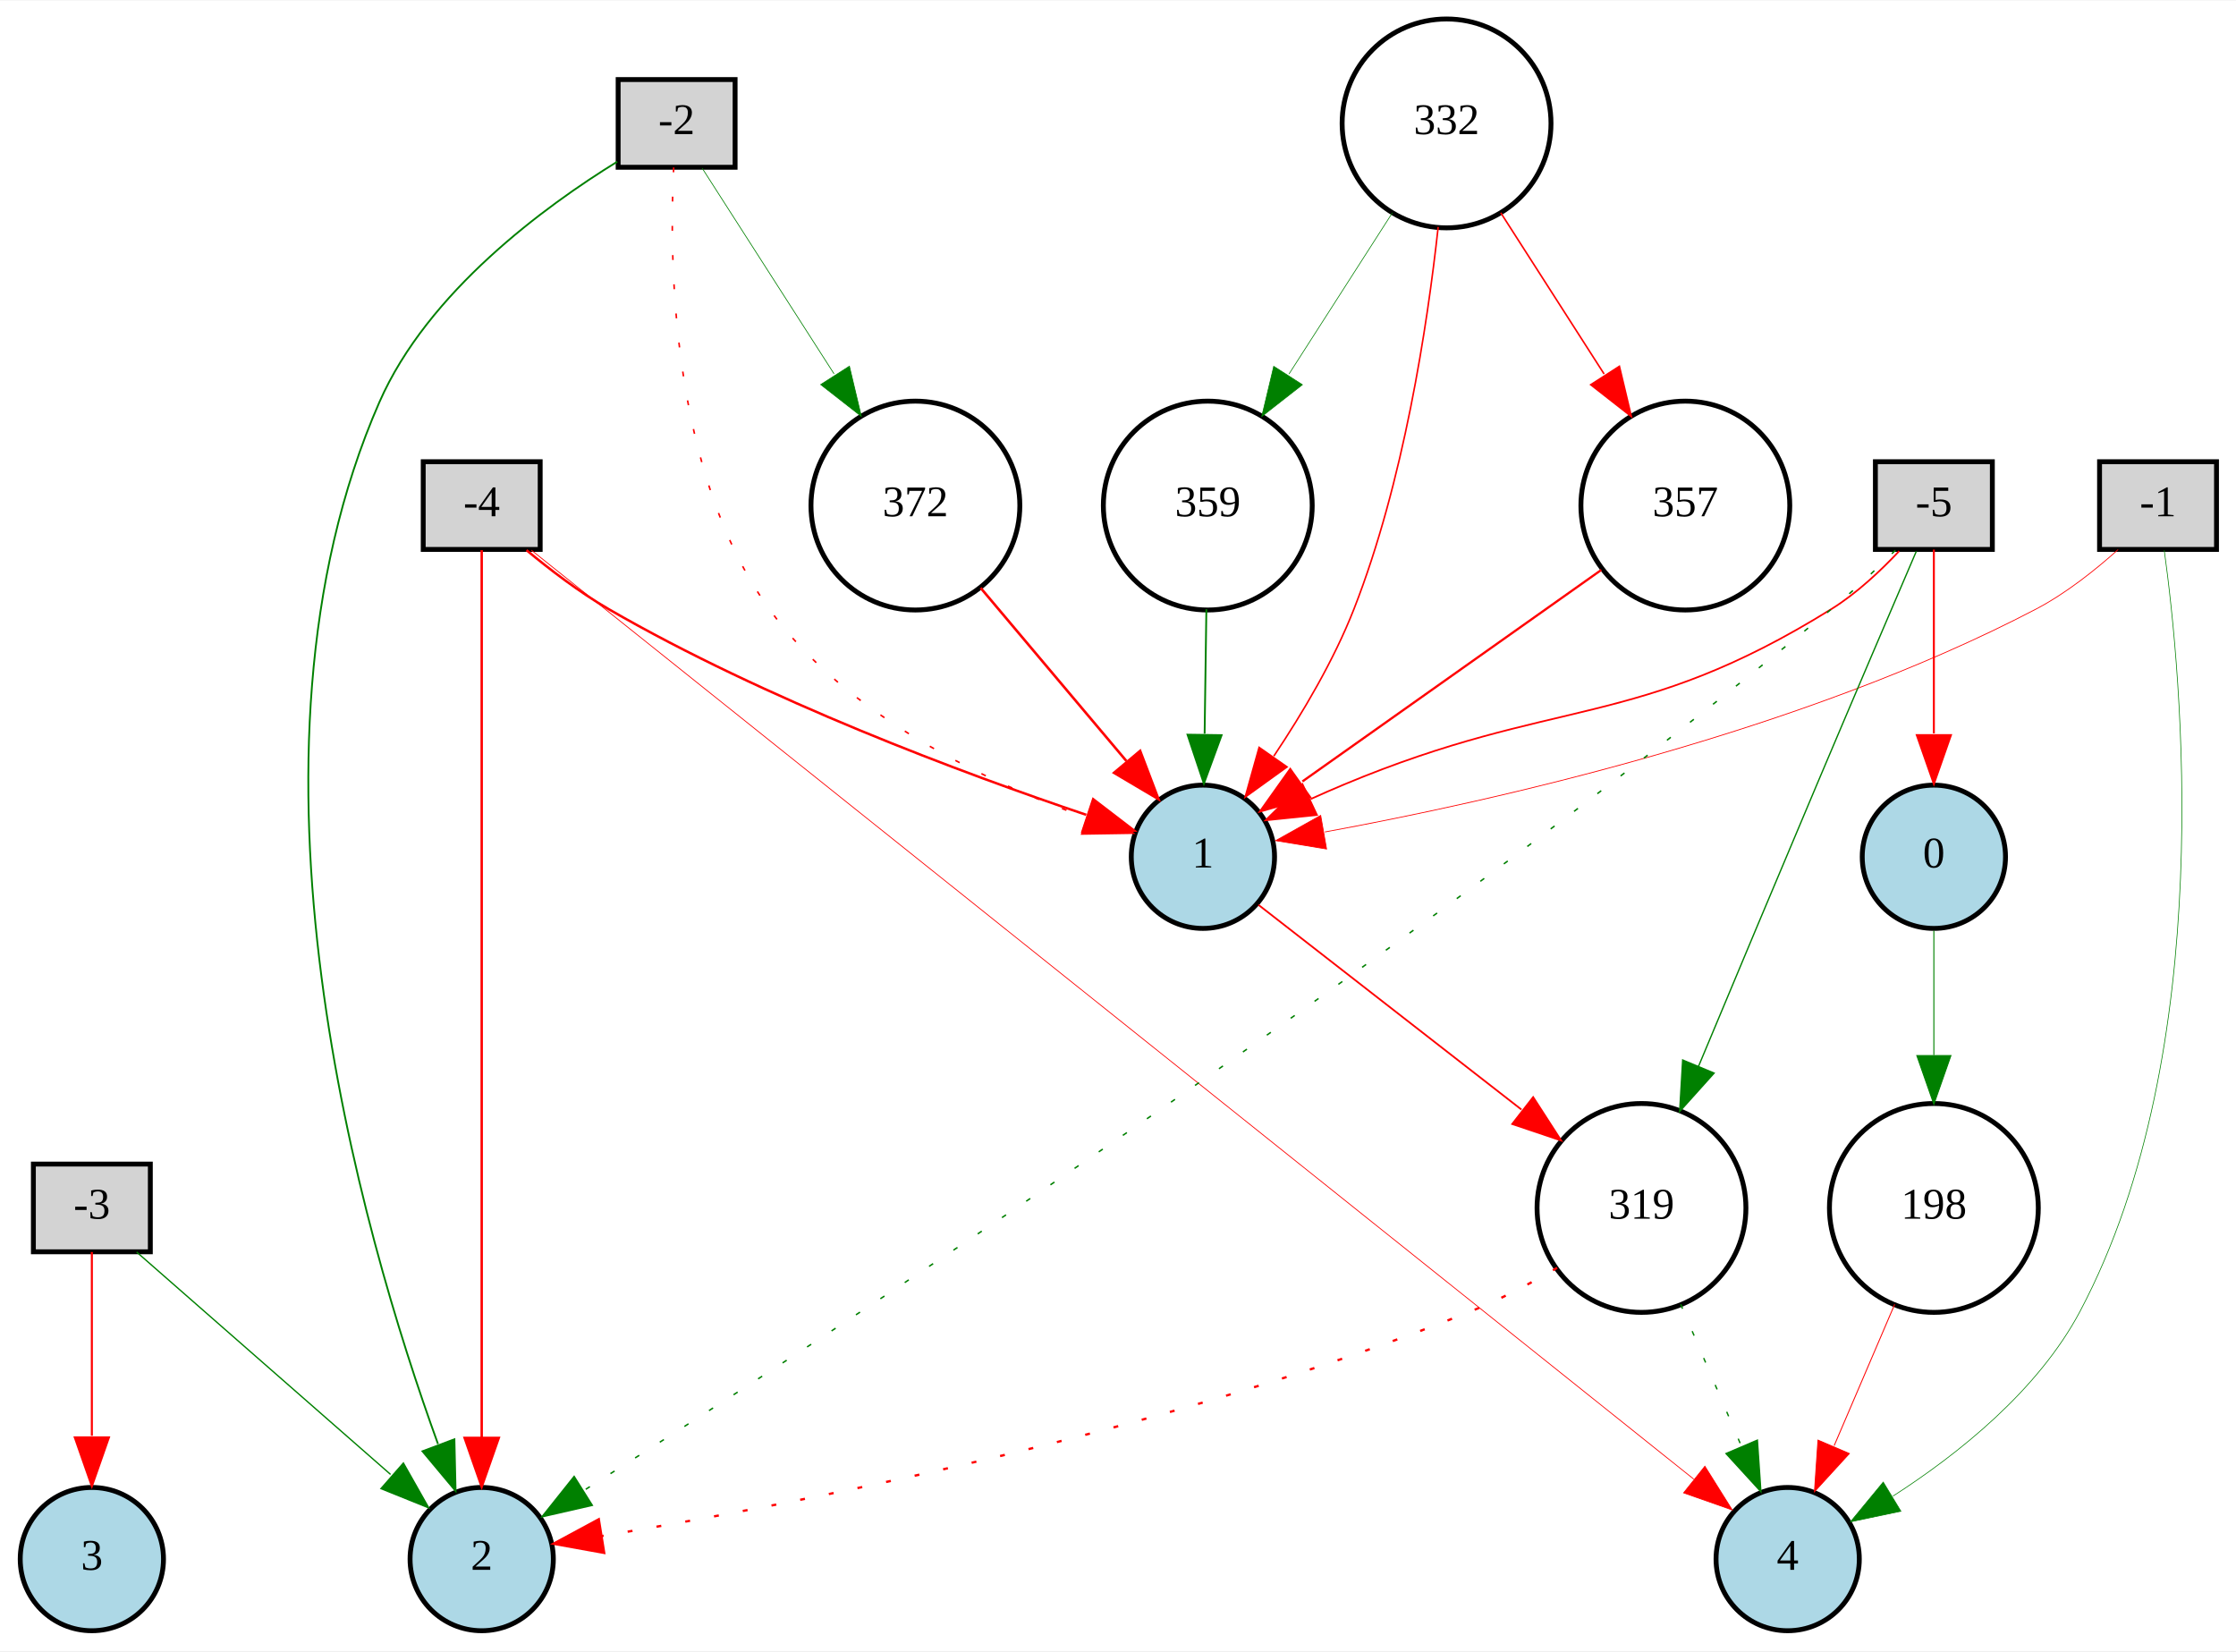
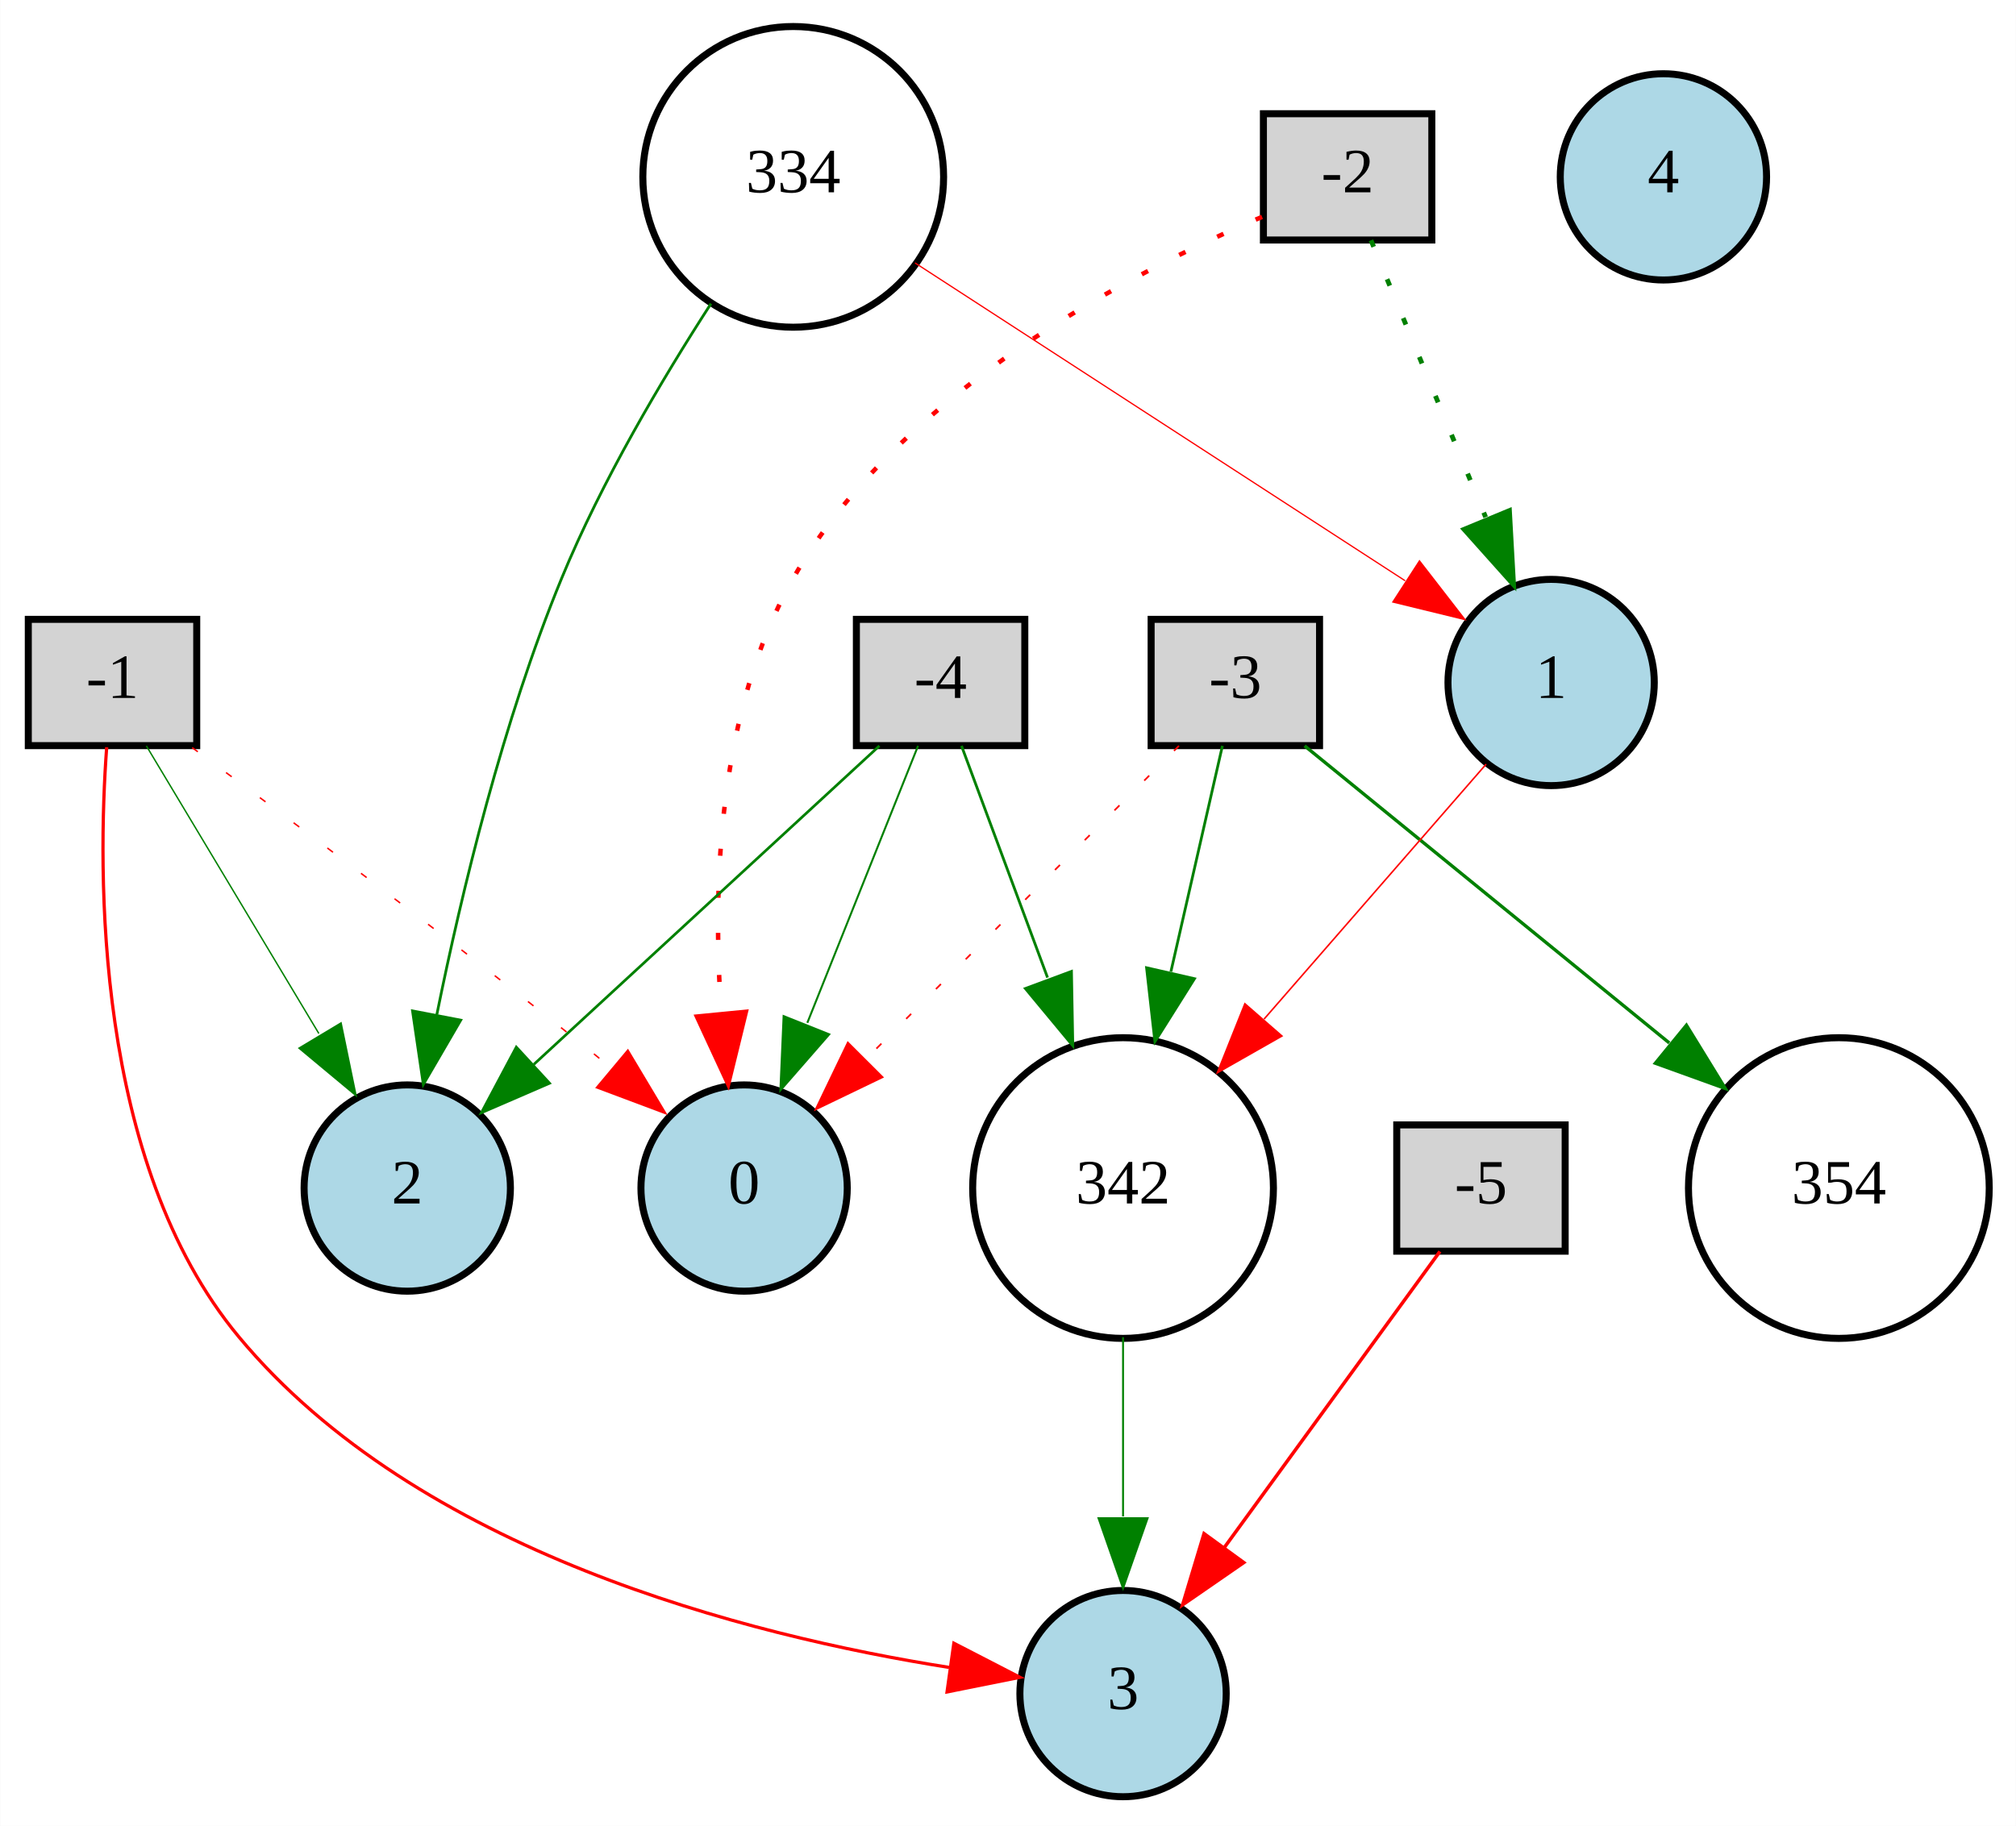
- <svg xmlns="http://www.w3.org/2000/svg" width="459pt" height="339pt" viewBox="0.00 0.00 458.85 338.68">
-   <g id="graph0" class="graph" transform="scale(1 1) rotate(0) translate(4 334.68)">
-     <polygon fill="white" stroke="transparent" points="-4,4 -4,-334.68 454.85,-334.68 454.85,4 -4,4" />
+ <svg xmlns="http://www.w3.org/2000/svg" width="287pt" height="260pt" viewBox="0.00 0.00 287.21 260.25">
+   <g id="graph0" class="graph" transform="scale(1 1) rotate(0) translate(4 256.25)">
+     <polygon fill="white" stroke="transparent" points="-4,4 -4,-256.25 283.21,-256.25 283.21,4 -4,4" />
    <g id="node1" class="node">
-       <polygon fill="lightgray" stroke="black" points="450.85,-240.04 426.85,-240.04 426.85,-222.04 450.85,-222.04 450.85,-240.04" />
-       <text text-anchor="middle" x="438.85" y="-228.84" font-family="Times New Roman,serif" font-size="9.00">-1</text>
+       <polygon fill="lightgray" stroke="black" points="24,-167.97 0,-167.97 0,-149.97 24,-149.97 24,-167.97" />
+       <text text-anchor="middle" x="12" y="-156.77" font-family="Times New Roman,serif" font-size="9.00">-1</text>
+     </g>
+     <g id="node6" class="node">
+       <ellipse fill="lightblue" stroke="black" cx="102" cy="-86.91" rx="14.7" ry="14.7" />
+       <text text-anchor="middle" x="102" y="-84.71" font-family="Times New Roman,serif" font-size="9.00">0</text>
+     </g>
+     <g id="edge1" class="edge">
+       <path fill="none" stroke="red" stroke-width="0.21" stroke-dasharray="1,5" d="M23.35,-149.69C36.61,-139.94 59.14,-123.17 78,-108.12 79.6,-106.85 81.24,-105.52 82.88,-104.17" />
+       <polygon fill="red" stroke="red" stroke-width="0.21" points="85.44,-106.59 90.87,-97.5 80.95,-101.22 85.44,-106.59" />
+     </g>
+     <g id="node8" class="node">
+       <ellipse fill="lightblue" stroke="black" cx="54" cy="-86.91" rx="14.7" ry="14.7" />
+       <text text-anchor="middle" x="54" y="-84.71" font-family="Times New Roman,serif" font-size="9.00">2</text>
+     </g>
+     <g id="edge2" class="edge">
+       <path fill="none" stroke="green" stroke-width="0.2" d="M16.82,-149.94C22.77,-140.01 33.12,-122.74 41.4,-108.94" />
+       <polygon fill="green" stroke="green" stroke-width="0.2" points="44.57,-110.45 46.71,-100.07 38.57,-106.85 44.57,-110.45" />
+     </g>
+     <g id="node9" class="node">
+       <ellipse fill="lightblue" stroke="black" cx="156" cy="-14.85" rx="14.7" ry="14.7" />
+       <text text-anchor="middle" x="156" y="-12.65" font-family="Times New Roman,serif" font-size="9.00">3</text>
+     </g>
+     <g id="edge3" class="edge">
+       <path fill="none" stroke="red" stroke-width="0.46" d="M11.17,-149.74C9.87,-132.16 9.35,-90.55 30,-65.7 55.46,-35.06 102.38,-23.14 131.22,-18.58" />
+       <polygon fill="red" stroke="red" stroke-width="0.46" points="131.89,-22.03 141.31,-17.17 130.92,-15.09 131.89,-22.03" />
+     </g>
+     <g id="node2" class="node">
+       <polygon fill="lightgray" stroke="black" points="200,-240.04 176,-240.04 176,-222.04 200,-222.04 200,-240.04" />
+       <text text-anchor="middle" x="188" y="-228.84" font-family="Times New Roman,serif" font-size="9.00">-2</text>
+     </g>
+     <g id="edge4" class="edge">
+       <path fill="none" stroke="red" stroke-width="0.64" stroke-dasharray="1,5" d="M175.81,-225.34C157.68,-217.63 124.14,-200.46 109,-173.82 98.29,-154.99 97.46,-129.98 98.75,-111.81" />
+       <polygon fill="red" stroke="red" stroke-width="0.64" points="102.25,-112.03 99.73,-101.74 95.28,-111.35 102.25,-112.03" />
    </g>
    <g id="node7" class="node">
-       <ellipse fill="lightblue" stroke="black" cx="242.85" cy="-158.97" rx="14.7" ry="14.7" />
-       <text text-anchor="middle" x="242.85" y="-156.77" font-family="Times New Roman,serif" font-size="9.00">1</text>
+       <ellipse fill="lightblue" stroke="black" cx="217" cy="-158.97" rx="14.7" ry="14.7" />
+       <text text-anchor="middle" x="217" y="-156.77" font-family="Times New Roman,serif" font-size="9.00">1</text>
    </g>
-     <g id="edge1" class="edge">
-       <path fill="none" stroke="red" stroke-width="0.16" d="M430.66,-222.01C426.04,-217.87 419.98,-213.03 413.85,-209.82 365.38,-184.48 302.27,-170.36 267.88,-164.06" />
-       <polygon fill="red" stroke="red" stroke-width="0.16" points="268.23,-160.56 257.77,-162.28 267.02,-167.46 268.23,-160.56" />
+     <g id="edge5" class="edge">
+       <path fill="none" stroke="green" stroke-width="0.68" stroke-dasharray="1,5" d="M191.33,-222C195.29,-212.43 202.07,-196.05 207.67,-182.53" />
+       <polygon fill="green" stroke="green" stroke-width="0.68" points="211.06,-183.48 211.65,-172.9 204.59,-180.8 211.06,-183.48" />
+     </g>
+     <g id="node3" class="node">
+       <polygon fill="lightgray" stroke="black" points="184,-167.97 160,-167.97 160,-149.97 184,-149.97 184,-167.97" />
+       <text text-anchor="middle" x="172" y="-156.77" font-family="Times New Roman,serif" font-size="9.00">-3</text>
+     </g>
+     <g id="edge6" class="edge">
+       <path fill="none" stroke="red" stroke-width="0.24" stroke-dasharray="1,5" d="M163.97,-149.94C153.18,-139.14 133.72,-119.66 119.48,-105.41" />
+       <polygon fill="red" stroke="red" stroke-width="0.24" points="121.74,-102.71 112.19,-98.11 116.78,-107.66 121.74,-102.71" />
+     </g>
+     <g id="node11" class="node">
+       <ellipse fill="white" stroke="black" cx="258" cy="-86.91" rx="21.43" ry="21.43" />
+       <text text-anchor="middle" x="258" y="-84.71" font-family="Times New Roman,serif" font-size="9.00">354</text>
+     </g>
+     <g id="edge12" class="edge">
+       <path fill="none" stroke="green" stroke-width="0.47" d="M181.87,-149.94C194.45,-139.68 216.65,-121.6 233.84,-107.59" />
+       <polygon fill="green" stroke="green" stroke-width="0.47" points="236.28,-110.12 241.82,-101.1 231.85,-104.7 236.28,-110.12" />
+     </g>
+     <g id="node13" class="node">
+       <ellipse fill="white" stroke="black" cx="156" cy="-86.91" rx="21.43" ry="21.43" />
+       <text text-anchor="middle" x="156" y="-84.71" font-family="Times New Roman,serif" font-size="9.00">342</text>
+     </g>
+     <g id="edge10" class="edge">
+       <path fill="none" stroke="green" stroke-width="0.39" d="M170.16,-149.94C168.36,-142.04 165.5,-129.5 162.82,-117.76" />
+       <polygon fill="green" stroke="green" stroke-width="0.39" points="166.18,-116.75 160.54,-107.78 159.35,-118.31 166.18,-116.75" />
+     </g>
+     <g id="node4" class="node">
+       <polygon fill="lightgray" stroke="black" points="142,-167.97 118,-167.97 118,-149.97 142,-149.97 142,-167.97" />
+       <text text-anchor="middle" x="130" y="-156.77" font-family="Times New Roman,serif" font-size="9.00">-4</text>
+     </g>
+     <g id="edge7" class="edge">
+       <path fill="none" stroke="green" stroke-width="0.28" d="M126.79,-149.94C122.96,-140.37 116.42,-123.99 111.01,-110.46" />
+       <polygon fill="green" stroke="green" stroke-width="0.28" points="114.13,-108.82 107.17,-100.84 107.63,-111.42 114.13,-108.82" />
+     </g>
+     <g id="edge14" class="edge">
+       <path fill="none" stroke="green" stroke-width="0.38" d="M121.28,-149.94C109.33,-138.92 87.57,-118.86 72.03,-104.53" />
+       <polygon fill="green" stroke="green" stroke-width="0.38" points="74.28,-101.85 64.56,-97.64 69.54,-107 74.28,-101.85" />
+     </g>
+     <g id="edge15" class="edge">
+       <path fill="none" stroke="green" stroke-width="0.39" d="M132.98,-149.94C135.98,-141.85 140.79,-128.89 145.24,-116.91" />
+       <polygon fill="green" stroke="green" stroke-width="0.39" points="148.65,-117.79 148.84,-107.2 142.08,-115.35 148.65,-117.79" />
+     </g>
+     <g id="node5" class="node">
+       <polygon fill="lightgray" stroke="black" points="219,-95.91 195,-95.91 195,-77.91 219,-77.91 219,-95.91" />
+       <text text-anchor="middle" x="207" y="-84.71" font-family="Times New Roman,serif" font-size="9.00">-5</text>
+     </g>
+     <g id="edge8" class="edge">
+       <path fill="none" stroke="red" stroke-width="0.49" d="M201.15,-77.87C193.7,-67.64 180.56,-49.59 170.37,-35.59" />
+       <polygon fill="red" stroke="red" stroke-width="0.49" points="173.2,-33.53 164.49,-27.51 167.54,-37.65 173.2,-33.53" />
+     </g>
+     <g id="edge13" class="edge">
+       <path fill="none" stroke="red" stroke-width="0.22" d="M207.74,-147.33C199.37,-137.72 186.77,-123.25 176.1,-111" />
+       <polygon fill="red" stroke="red" stroke-width="0.22" points="178.64,-108.58 169.43,-103.34 173.36,-113.18 178.64,-108.58" />
    </g>
    <g id="node10" class="node">
-       <ellipse fill="lightblue" stroke="black" cx="362.85" cy="-14.85" rx="14.7" ry="14.7" />
-       <text text-anchor="middle" x="362.85" y="-12.65" font-family="Times New Roman,serif" font-size="9.00">4</text>
+       <ellipse fill="lightblue" stroke="black" cx="233" cy="-231.04" rx="14.7" ry="14.7" />
+       <text text-anchor="middle" x="233" y="-228.84" font-family="Times New Roman,serif" font-size="9.00">4</text>
    </g>
-     <g id="edge2" class="edge">
-       <path fill="none" stroke="green" stroke-width="0.14" d="M440.12,-221.9C443.6,-196.86 451.3,-119.4 422.85,-65.7 414.24,-49.46 397.91,-36.43 384.45,-27.77" />
-       <polygon fill="green" stroke="green" stroke-width="0.14" points="386.09,-24.67 375.72,-22.49 382.46,-30.66 386.09,-24.67" />
-     </g>
-     <g id="node2" class="node">
-       <polygon fill="lightgray" stroke="black" points="146.85,-318.46 122.85,-318.46 122.85,-300.46 146.85,-300.46 146.85,-318.46" />
-       <text text-anchor="middle" x="134.85" y="-307.26" font-family="Times New Roman,serif" font-size="9.00">-2</text>
-     </g>
-     <g id="edge3" class="edge">
-       <path fill="none" stroke="red" stroke-width="0.32" stroke-dasharray="1,5" d="M134.25,-300.43C133.32,-282.4 133.43,-238.1 153.85,-209.82 169.72,-187.83 198.45,-174.32 218.97,-167" />
-       <polygon fill="red" stroke="red" stroke-width="0.32" points="220.19,-170.29 228.57,-163.81 217.98,-163.64 220.19,-170.29" />
-     </g>
-     <g id="node8" class="node">
-       <ellipse fill="lightblue" stroke="black" cx="94.85" cy="-14.85" rx="14.7" ry="14.7" />
-       <text text-anchor="middle" x="94.85" y="-12.65" font-family="Times New Roman,serif" font-size="9.00">2</text>
-     </g>
-     <g id="edge4" class="edge">
-       <path fill="none" stroke="green" stroke-width="0.37" d="M122.67,-301.61C107.91,-292.51 83.79,-274.94 73.85,-252.25 41.91,-179.39 70.1,-81.96 85.88,-38.47" />
-       <polygon fill="green" stroke="green" stroke-width="0.37" points="89.25,-39.44 89.49,-28.85 82.7,-36.98 89.25,-39.44" />
-     </g>
-     <g id="node15" class="node">
-       <ellipse fill="white" stroke="black" cx="183.85" cy="-231.04" rx="21.43" ry="21.43" />
-       <text text-anchor="middle" x="183.85" y="-228.84" font-family="Times New Roman,serif" font-size="9.00">372</text>
-     </g>
-     <g id="edge23" class="edge">
-       <path fill="none" stroke="green" stroke-width="0.15" d="M140.09,-300.28C146.51,-290.27 157.7,-272.83 167.15,-258.08" />
-       <polygon fill="green" stroke="green" stroke-width="0.15" points="170.31,-259.64 172.76,-249.34 164.41,-255.87 170.31,-259.64" />
-     </g>
-     <g id="node3" class="node">
-       <polygon fill="lightgray" stroke="black" points="26.85,-95.91 2.85,-95.91 2.85,-77.91 26.85,-77.91 26.85,-95.91" />
-       <text text-anchor="middle" x="14.85" y="-84.71" font-family="Times New Roman,serif" font-size="9.00">-3</text>
-     </g>
-     <g id="edge5" class="edge">
-       <path fill="none" stroke="green" stroke-width="0.27" d="M24.03,-77.87C36.68,-66.79 59.77,-46.57 76.14,-32.23" />
-       <polygon fill="green" stroke="green" stroke-width="0.27" points="78.78,-34.57 84,-25.35 74.17,-29.31 78.78,-34.57" />
-     </g>
-     <g id="node9" class="node">
-       <ellipse fill="lightblue" stroke="black" cx="14.85" cy="-14.85" rx="14.7" ry="14.7" />
-       <text text-anchor="middle" x="14.85" y="-12.65" font-family="Times New Roman,serif" font-size="9.00">3</text>
-     </g>
-     <g id="edge6" class="edge">
-       <path fill="none" stroke="red" stroke-width="0.42" d="M14.85,-77.87C14.85,-68.72 14.85,-53.33 14.85,-40.16" />
-       <polygon fill="red" stroke="red" stroke-width="0.42" points="18.35,-39.82 14.85,-29.82 11.35,-39.82 18.35,-39.82" />
-     </g>
-     <g id="node4" class="node">
-       <polygon fill="lightgray" stroke="black" points="106.85,-240.04 82.85,-240.04 82.85,-222.04 106.85,-222.04 106.85,-240.04" />
-       <text text-anchor="middle" x="94.85" y="-228.84" font-family="Times New Roman,serif" font-size="9.00">-4</text>
-     </g>
-     <g id="edge7" class="edge">
-       <path fill="none" stroke="red" stroke-width="0.5" d="M104.04,-221.89C108.83,-217.91 114.91,-213.26 120.85,-209.82 153.08,-191.18 193.64,-176.09 218.91,-167.58" />
-       <polygon fill="red" stroke="red" stroke-width="0.5" points="220.33,-170.79 228.74,-164.34 218.14,-164.15 220.33,-170.79" />
-     </g>
-     <g id="edge20" class="edge">
-       <path fill="none" stroke="red" stroke-width="0.5" d="M94.85,-221.9C94.85,-191.99 94.85,-87.34 94.85,-39.74" />
-       <polygon fill="red" stroke="red" stroke-width="0.5" points="98.35,-39.72 94.85,-29.72 91.35,-39.72 98.35,-39.72" />
-     </g>
-     <g id="edge8" class="edge">
-       <path fill="none" stroke="red" stroke-width="0.16" d="M105.03,-221.9C144.88,-190.05 290.7,-73.51 343.56,-31.27" />
-       <polygon fill="red" stroke="red" stroke-width="0.16" points="345.86,-33.91 351.48,-24.93 341.49,-28.44 345.86,-33.91" />
-     </g>
-     <g id="node5" class="node">
-       <polygon fill="lightgray" stroke="black" points="404.85,-240.04 380.85,-240.04 380.85,-222.04 404.85,-222.04 404.85,-240.04" />
-       <text text-anchor="middle" x="392.85" y="-228.84" font-family="Times New Roman,serif" font-size="9.00">-5</text>
-     </g>
-     <g id="node6" class="node">
-       <ellipse fill="lightblue" stroke="black" cx="392.85" cy="-158.97" rx="14.7" ry="14.7" />
-       <text text-anchor="middle" x="392.85" y="-156.77" font-family="Times New Roman,serif" font-size="9.00">0</text>
+     <g id="node12" class="node">
+       <ellipse fill="white" stroke="black" cx="109" cy="-231.04" rx="21.43" ry="21.43" />
+       <text text-anchor="middle" x="109" y="-228.84" font-family="Times New Roman,serif" font-size="9.00">334</text>
    </g>
    <g id="edge9" class="edge">
-       <path fill="none" stroke="red" stroke-width="0.4" d="M392.85,-222C392.85,-212.85 392.85,-197.45 392.85,-184.29" />
-       <polygon fill="red" stroke="red" stroke-width="0.4" points="396.35,-183.94 392.85,-173.94 389.35,-183.94 396.35,-183.94" />
+       <path fill="none" stroke="red" stroke-width="0.18" d="M126.35,-218.78C145.38,-206.44 175.9,-186.63 196.2,-173.47" />
+       <polygon fill="red" stroke="red" stroke-width="0.18" points="198.24,-176.31 204.73,-167.93 194.44,-170.44 198.24,-176.31" />
    </g>
-     <g id="edge10" class="edge">
-       <path fill="none" stroke="red" stroke-width="0.35" d="M385.73,-221.7C381.94,-217.67 377.01,-213.03 371.85,-209.82 331.73,-184.89 315.44,-192.02 271.85,-173.82 269.59,-172.88 267.25,-171.85 264.93,-170.8" />
-       <polygon fill="red" stroke="red" stroke-width="0.35" points="266.25,-167.55 255.72,-166.46 263.27,-173.89 266.25,-167.55" />
+     <g id="edge16" class="edge">
+       <path fill="none" stroke="green" stroke-width="0.39" d="M97.28,-212.97C90.29,-202.15 81.69,-187.64 76,-173.82 67.65,-153.55 61.78,-129.24 58.22,-111.66" />
+       <polygon fill="green" stroke="green" stroke-width="0.39" points="61.62,-110.84 56.29,-101.68 54.75,-112.16 61.62,-110.84" />
    </g>
    <g id="edge11" class="edge">
-       <path fill="none" stroke="green" stroke-width="0.3" stroke-dasharray="1,5" d="M384.94,-221.86C381.12,-218.05 376.38,-213.55 371.85,-209.82 281.12,-135.15 162.93,-58.67 115.69,-28.85" />
-       <polygon fill="green" stroke="green" stroke-width="0.3" points="117.54,-25.89 107.22,-23.53 113.82,-31.81 117.54,-25.89" />
-     </g>
-     <g id="node16" class="node">
-       <ellipse fill="white" stroke="black" cx="332.85" cy="-86.91" rx="21.43" ry="21.43" />
-       <text text-anchor="middle" x="332.85" y="-84.71" font-family="Times New Roman,serif" font-size="9.00">319</text>
-     </g>
-     <g id="edge25" class="edge">
-       <path fill="none" stroke="green" stroke-width="0.27" d="M389.25,-221.66C384.54,-210.69 376.04,-190.83 368.85,-173.82 360.69,-154.52 351.56,-132.75 344.55,-115.96" />
-       <polygon fill="green" stroke="green" stroke-width="0.27" points="347.76,-114.58 340.68,-106.7 341.3,-117.27 347.76,-114.58" />
-     </g>
-     <g id="node12" class="node">
-       <ellipse fill="white" stroke="black" cx="392.85" cy="-86.91" rx="21.43" ry="21.43" />
-       <text text-anchor="middle" x="392.85" y="-84.71" font-family="Times New Roman,serif" font-size="9.00">198</text>
-     </g>
-     <g id="edge13" class="edge">
-       <path fill="none" stroke="green" stroke-width="0.21" d="M392.85,-143.8C392.85,-136.44 392.85,-127.15 392.85,-118.27" />
-       <polygon fill="green" stroke="green" stroke-width="0.21" points="396.35,-118.18 392.85,-108.18 389.35,-118.18 396.35,-118.18" />
-     </g>
-     <g id="edge17" class="edge">
-       <path fill="none" stroke="red" stroke-width="0.36" d="M254.25,-149.1C267.74,-138.59 290.61,-120.8 308.21,-107.1" />
-       <polygon fill="red" stroke="red" stroke-width="0.36" points="310.62,-109.65 316.36,-100.75 306.32,-104.13 310.62,-109.65" />
-     </g>
-     <g id="node11" class="node">
-       <ellipse fill="white" stroke="black" cx="341.85" cy="-231.04" rx="21.43" ry="21.43" />
-       <text text-anchor="middle" x="341.85" y="-228.84" font-family="Times New Roman,serif" font-size="9.00">357</text>
-     </g>
-     <g id="edge19" class="edge">
-       <path fill="none" stroke="red" stroke-width="0.46" d="M324.6,-217.83C307.53,-205.75 281.38,-187.24 263.27,-174.43" />
-       <polygon fill="red" stroke="red" stroke-width="0.46" points="264.81,-171.23 254.63,-168.31 260.77,-176.94 264.81,-171.23" />
-     </g>
-     <g id="edge12" class="edge">
-       <path fill="none" stroke="red" stroke-width="0.19" d="M384.81,-67.14C380.99,-58.21 376.39,-47.47 372.39,-38.13" />
-       <polygon fill="red" stroke="red" stroke-width="0.19" points="375.5,-36.51 368.35,-28.69 369.07,-39.26 375.5,-36.51" />
-     </g>
-     <g id="node13" class="node">
-       <ellipse fill="white" stroke="black" cx="243.85" cy="-231.04" rx="21.43" ry="21.43" />
-       <text text-anchor="middle" x="243.85" y="-228.84" font-family="Times New Roman,serif" font-size="9.00">359</text>
-     </g>
-     <g id="edge22" class="edge">
-       <path fill="none" stroke="green" stroke-width="0.37" d="M243.56,-209.77C243.45,-201.79 243.31,-192.56 243.2,-184.23" />
-       <polygon fill="green" stroke="green" stroke-width="0.37" points="246.69,-183.93 243.05,-173.98 239.69,-184.03 246.69,-183.93" />
-     </g>
-     <g id="node14" class="node">
-       <ellipse fill="white" stroke="black" cx="292.85" cy="-309.46" rx="21.43" ry="21.43" />
-       <text text-anchor="middle" x="292.85" y="-307.26" font-family="Times New Roman,serif" font-size="9.00">332</text>
-     </g>
-     <g id="edge16" class="edge">
-       <path fill="none" stroke="red" stroke-width="0.32" d="M291.13,-288.21C288.9,-267.84 284.03,-235.8 273.85,-209.82 269.71,-199.26 263.31,-188.46 257.4,-179.62" />
-       <polygon fill="red" stroke="red" stroke-width="0.32" points="260.12,-177.41 251.52,-171.21 254.38,-181.42 260.12,-177.41" />
-     </g>
-     <g id="edge18" class="edge">
-       <path fill="none" stroke="red" stroke-width="0.32" d="M303.97,-291.12C310.23,-281.35 318.18,-268.95 325.18,-258.04" />
-       <polygon fill="red" stroke="red" stroke-width="0.32" points="328.32,-259.62 330.77,-249.31 322.43,-255.84 328.32,-259.62" />
-     </g>
-     <g id="edge21" class="edge">
-       <path fill="none" stroke="green" stroke-width="0.14" d="M281.73,-291.12C275.47,-281.35 267.52,-268.95 260.52,-258.04" />
-       <polygon fill="green" stroke="green" stroke-width="0.14" points="263.27,-255.84 254.92,-249.31 257.38,-259.62 263.27,-255.84" />
-     </g>
-     <g id="edge24" class="edge">
-       <path fill="none" stroke="red" stroke-width="0.52" d="M197.24,-214.14C206.12,-203.59 217.82,-189.69 227.15,-178.62" />
-       <polygon fill="red" stroke="red" stroke-width="0.52" points="229.97,-180.7 233.73,-170.8 224.61,-176.2 229.97,-180.7" />
-     </g>
-     <g id="edge15" class="edge">
-       <path fill="none" stroke="red" stroke-width="0.47" stroke-dasharray="1,5" d="M315.54,-74.62C310.04,-71.39 303.84,-68.11 297.85,-65.7 235.99,-40.83 158.36,-25.98 119.46,-19.58" />
-       <polygon fill="red" stroke="red" stroke-width="0.47" points="119.99,-16.12 109.56,-18 118.88,-23.03 119.99,-16.12" />
-     </g>
-     <g id="edge14" class="edge">
-       <path fill="none" stroke="green" stroke-width="0.28" stroke-dasharray="1,5" d="M340.89,-67.14C344.71,-58.21 349.31,-47.47 353.31,-38.13" />
-       <polygon fill="green" stroke="green" stroke-width="0.28" points="356.63,-39.26 357.35,-28.69 350.2,-36.51 356.63,-39.26" />
+       <path fill="none" stroke="green" stroke-width="0.27" d="M156,-65.65C156,-57.67 156,-48.43 156,-40.1" />
+       <polygon fill="green" stroke="green" stroke-width="0.27" points="159.5,-39.85 156,-29.85 152.5,-39.85 159.5,-39.85" />
    </g>
  </g>
</svg>
